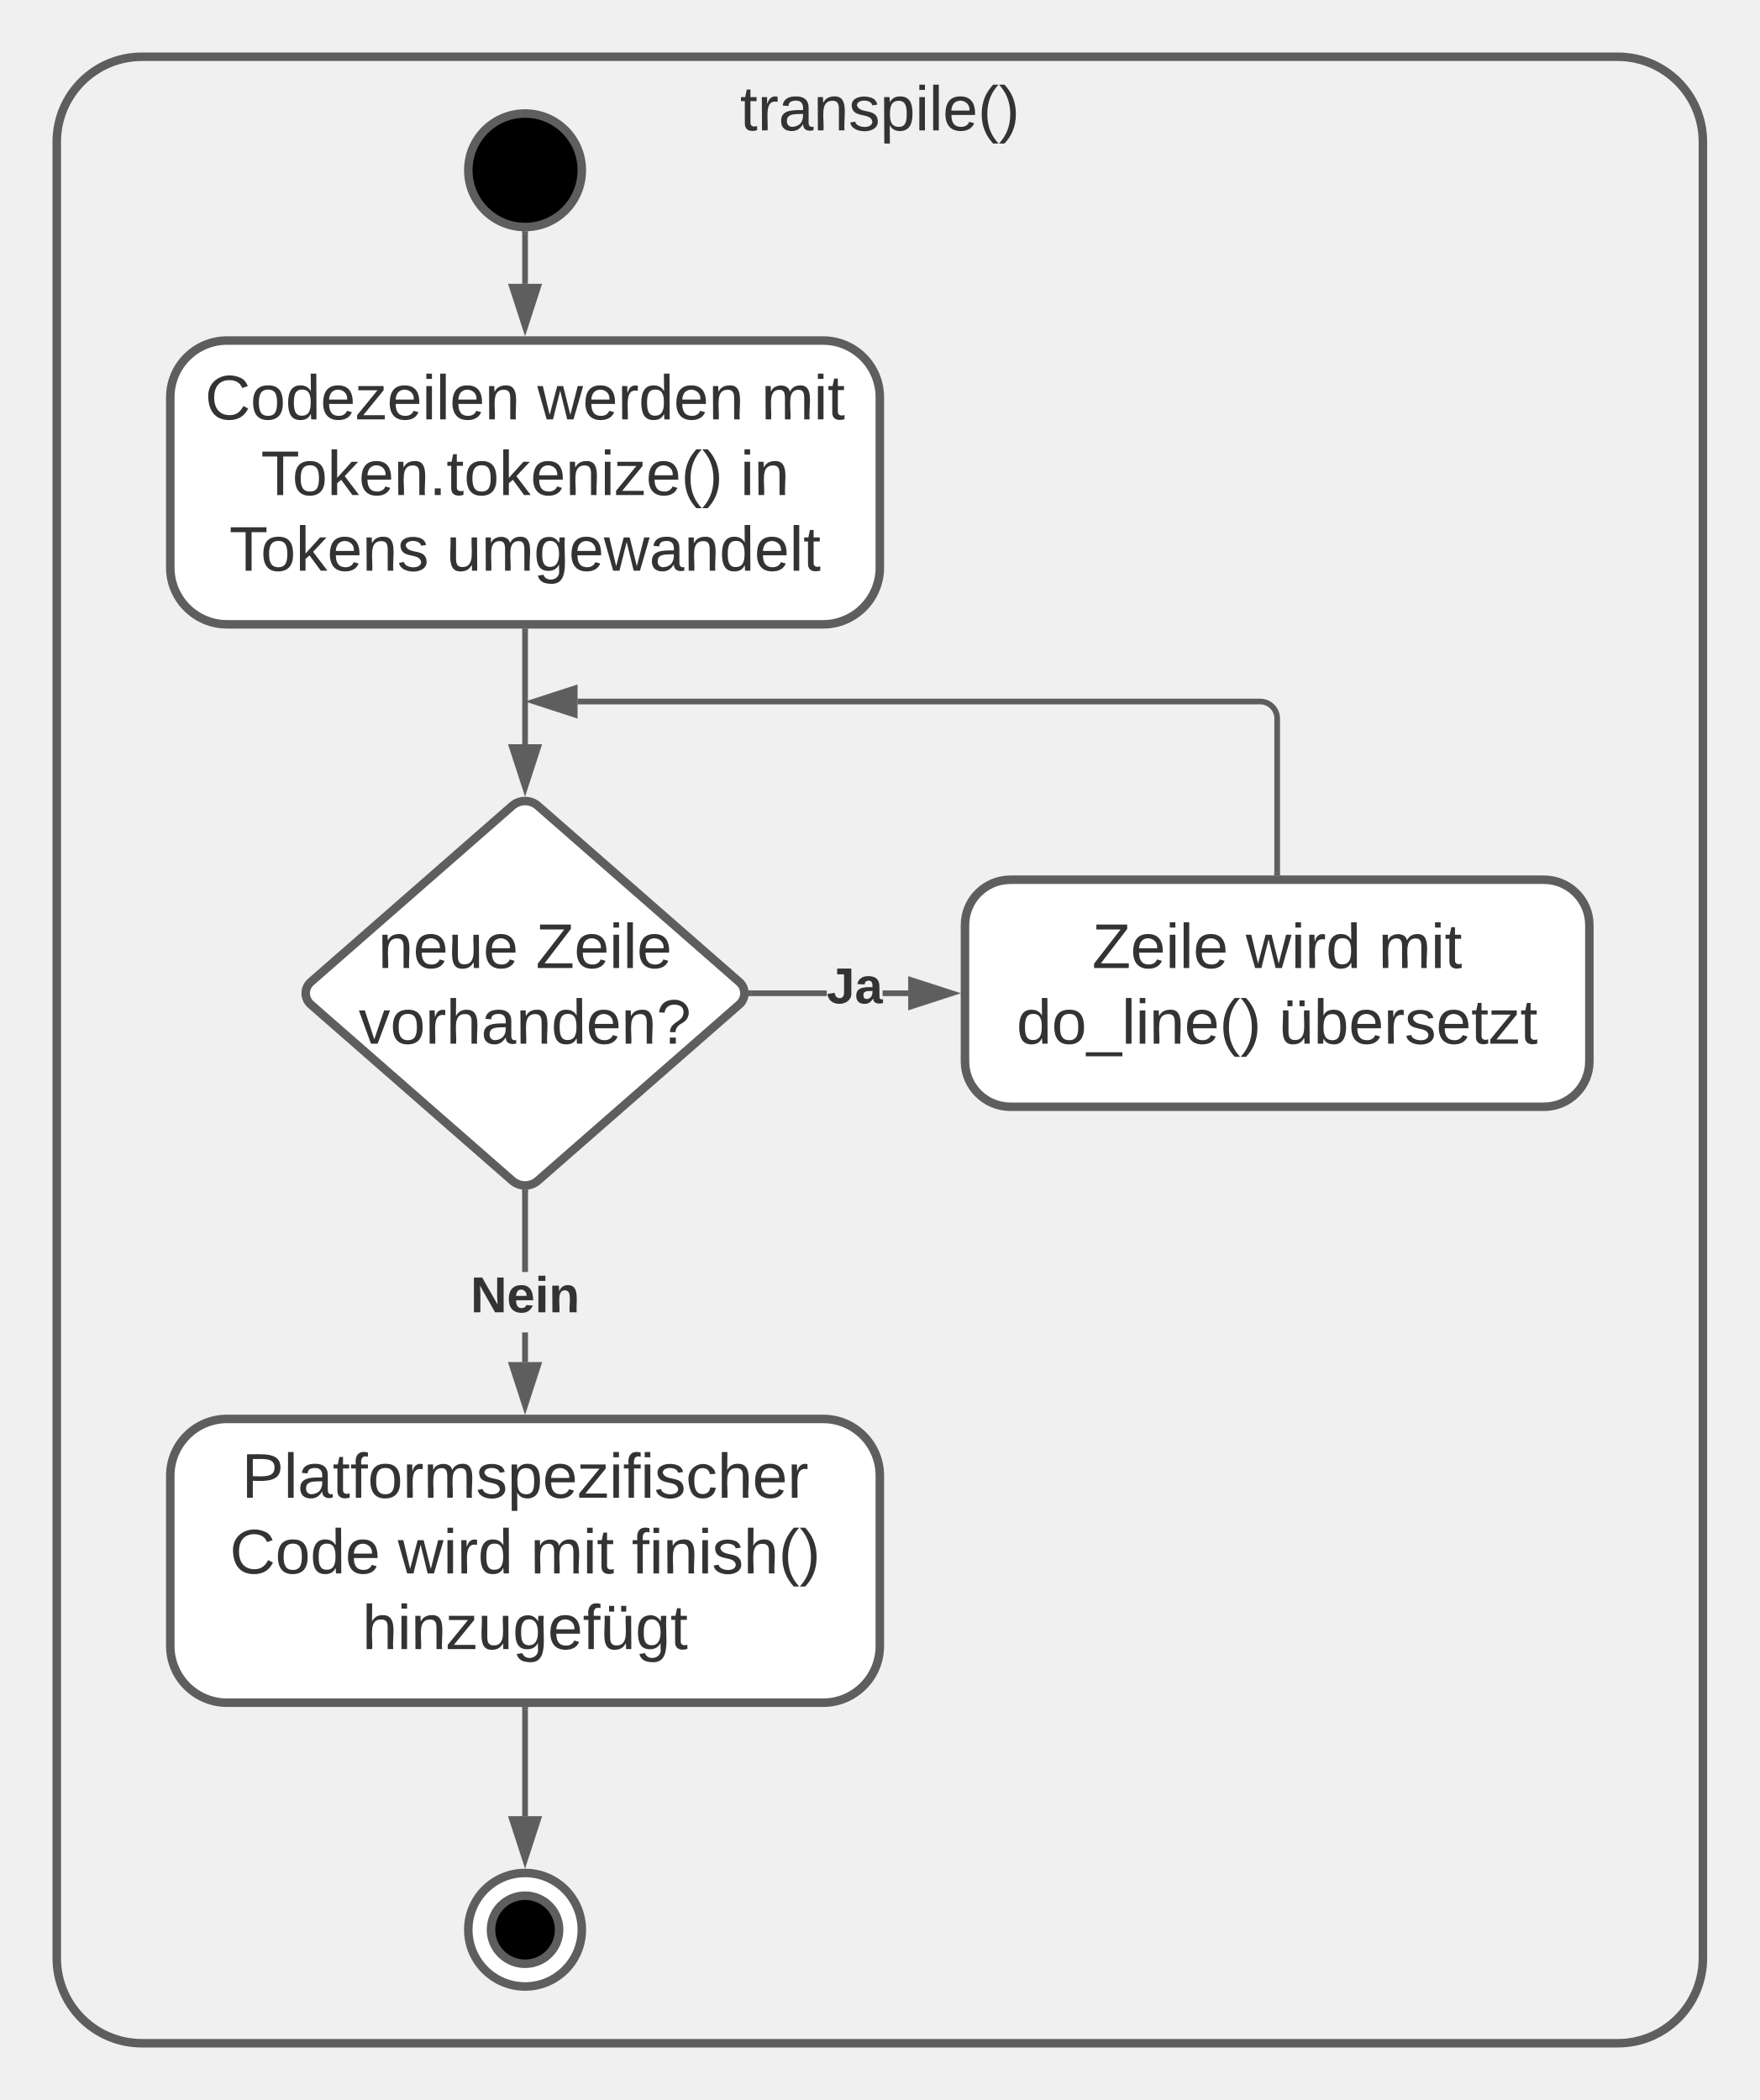
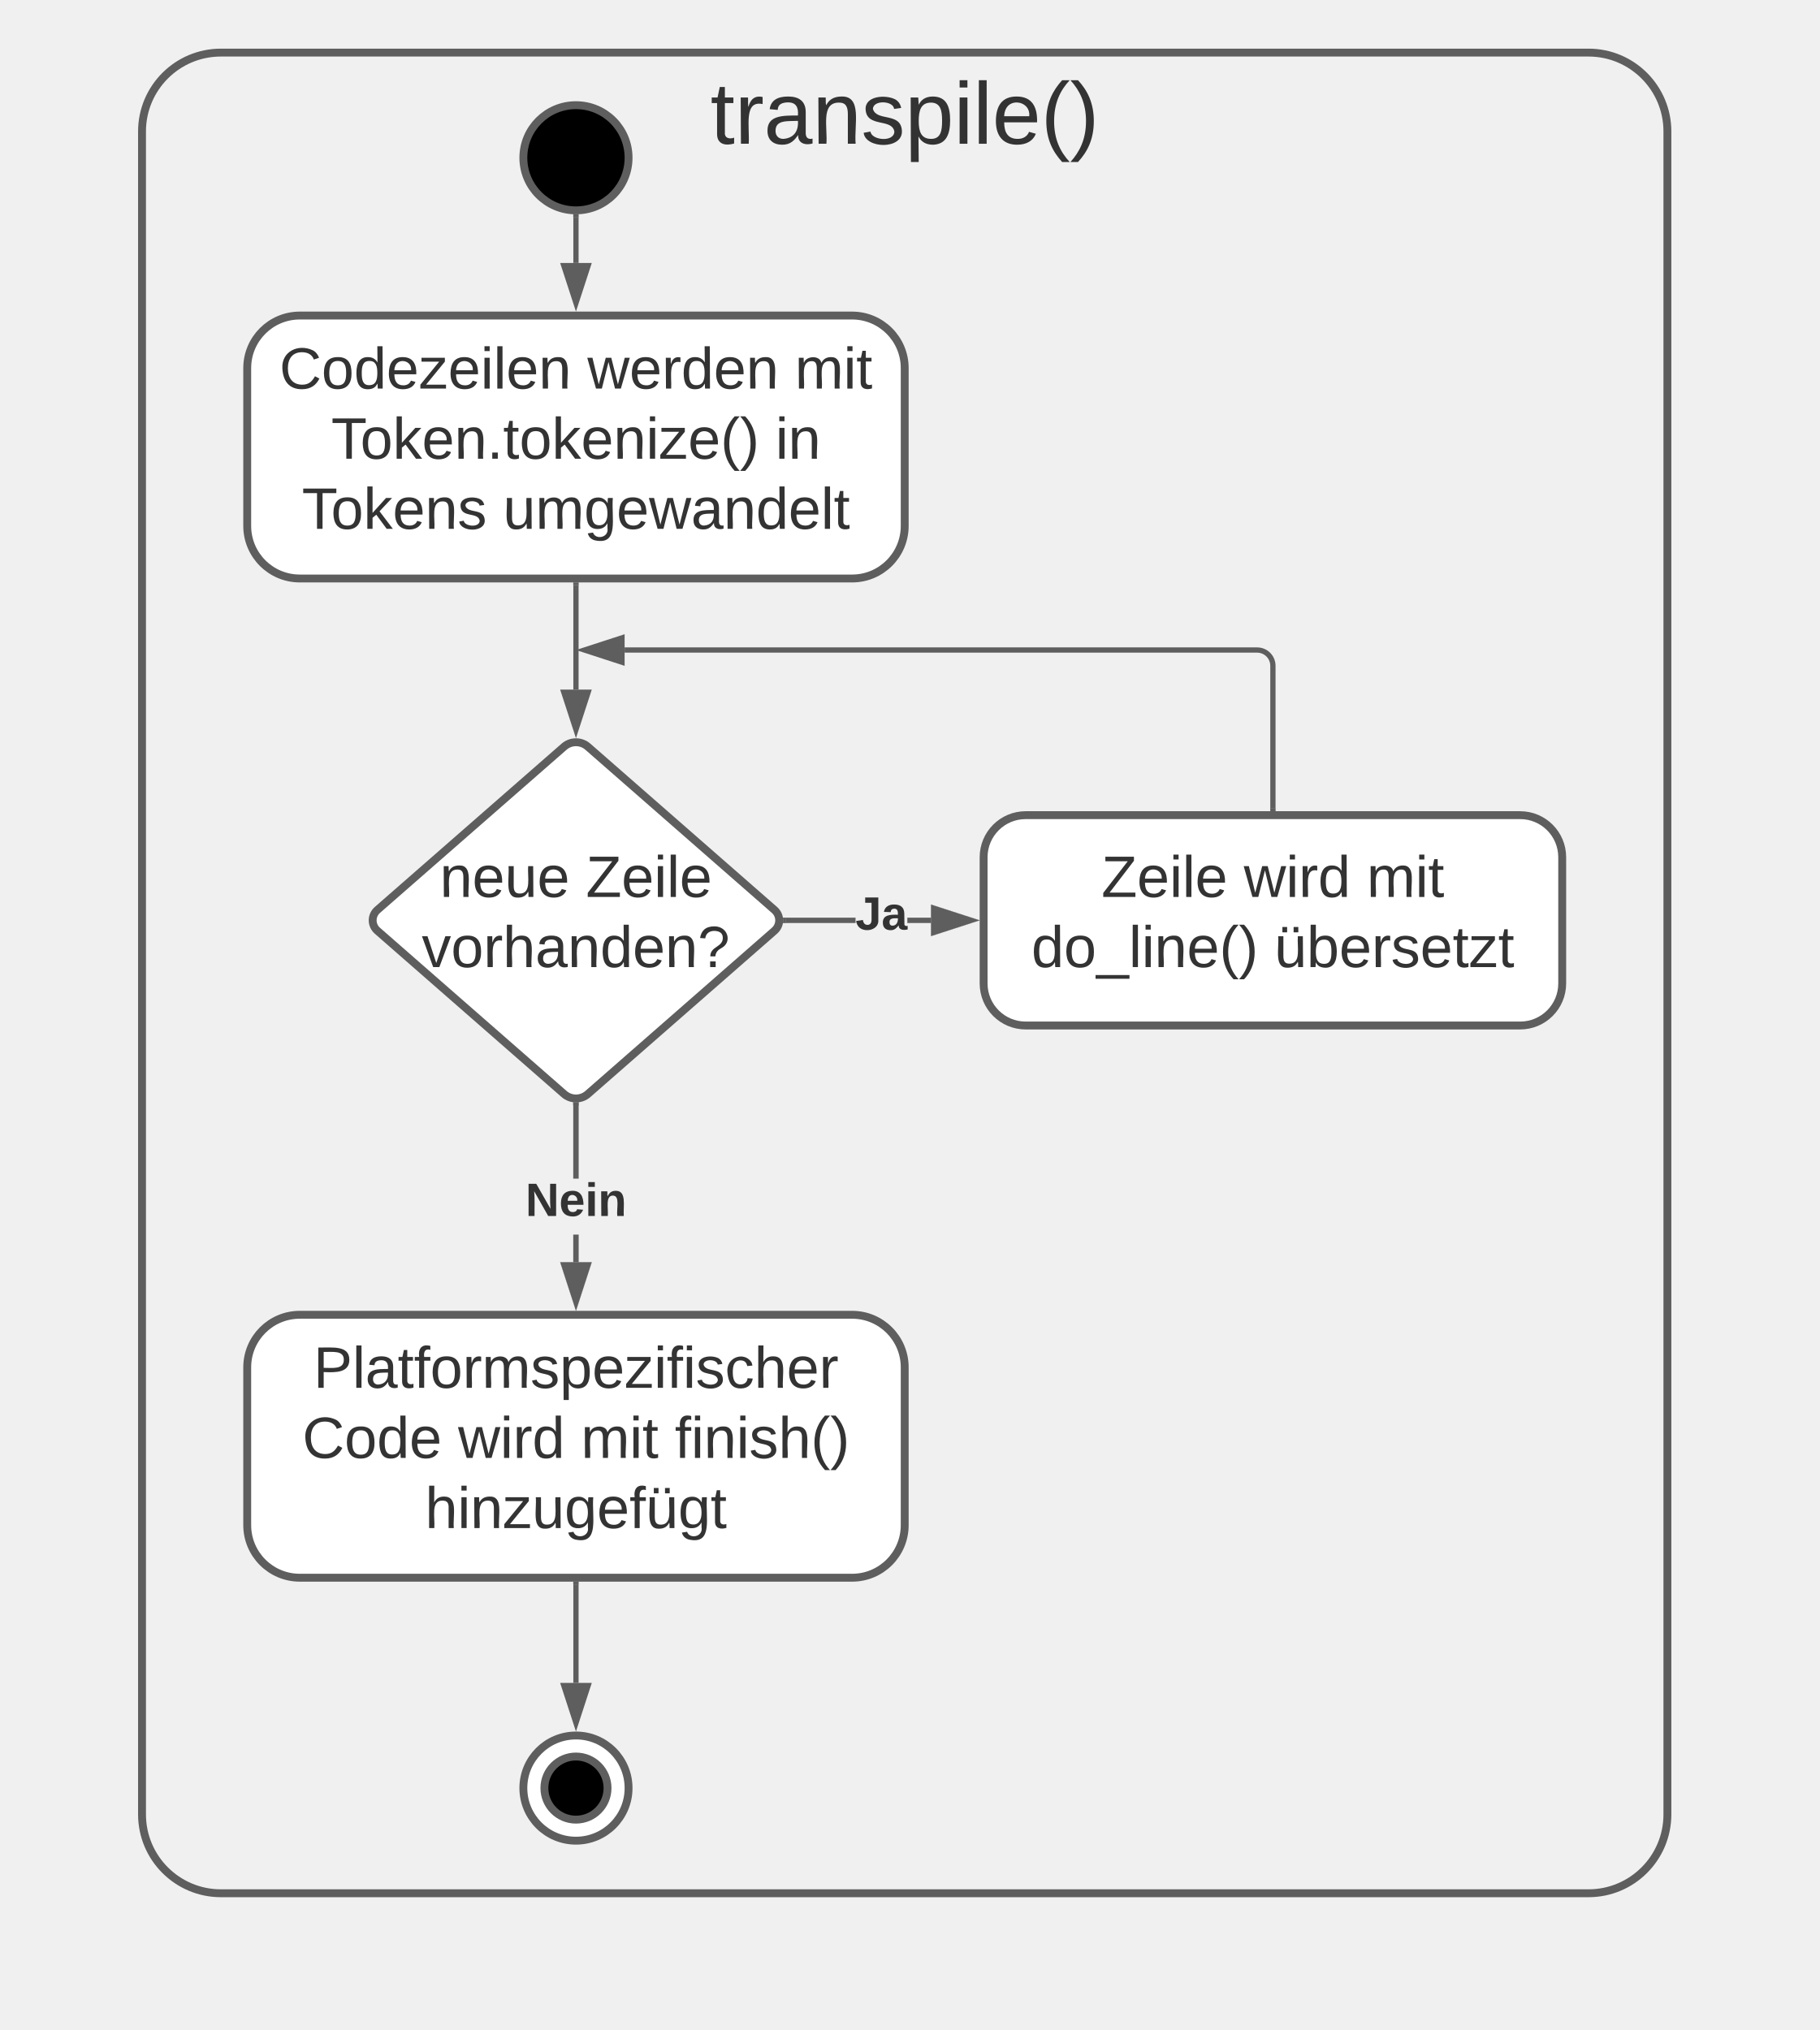
- <svg xmlns="http://www.w3.org/2000/svg" xmlns:ns1="lucid" xmlns:xlink="http://www.w3.org/1999/xlink" width="620" height="740">
-   <g transform="translate(-180 -40)" ns1:page-tab-id="0_0">
-     <path d="M750 60c16.57 0 30 13.43 30 30v640c0 16.57-13.43 30-30 30H230c-16.57 0-30-13.43-30-30V90c0-16.57 13.43-30 30-30z" stroke="#5e5e5e" stroke-width="3" fill-opacity="0" />
-     <use xlink:href="#a" transform="matrix(1,0,0,1,238,68) translate(202.7716 17.94444)" />
-     <path d="M385 100c0 11.05-8.95 20-20 20s-20-8.95-20-20 8.95-20 20-20 20 8.95 20 20z" stroke="#5e5e5e" stroke-width="3" />
-     <path d="M260 160c-11.05 0-20 8.95-20 20v60c0 11.05 8.95 20 20 20h210c11.05 0 20-8.95 20-20v-60c0-11.05-8.95-20-20-20z" stroke="#5e5e5e" stroke-width="3" fill="#fff" />
-     <use xlink:href="#b" transform="matrix(1,0,0,1,248,168) translate(4.253086 19.77778)" />
-     <use xlink:href="#c" transform="matrix(1,0,0,1,248,168) translate(121.3519 19.77778)" />
-     <use xlink:href="#d" transform="matrix(1,0,0,1,248,168) translate(200.2407 19.77778)" />
-     <use xlink:href="#e" transform="matrix(1,0,0,1,248,168) translate(23.94444 46.44444)" />
-     <use xlink:href="#f" transform="matrix(1,0,0,1,248,168) translate(192.8333 46.44444)" />
-     <use xlink:href="#g" transform="matrix(1,0,0,1,248,168) translate(12.80247 73.11111)" />
-     <use xlink:href="#h" transform="matrix(1,0,0,1,248,168) translate(89.28395 73.11111)" />
-     <path d="M365 122.5V140" stroke="#5e5e5e" stroke-width="2" fill="none" />
-     <path d="M364.93 121.5l1.07-.03v1.06h-2v-1.14z" stroke="#5e5e5e" stroke-width=".05" fill="#5e5e5e" />
-     <path d="M365 155.26L360.37 141h9.26z" stroke="#5e5e5e" stroke-width="2" fill="#5e5e5e" />
-     <path d="M365 262.5v39.75" stroke="#5e5e5e" stroke-width="2" fill="none" />
-     <path d="M366 262.53h-2v-1.03h2z" stroke="#5e5e5e" stroke-width=".05" fill="#5e5e5e" />
-     <path d="M365 317.5l-4.63-14.25h9.26z" stroke="#5e5e5e" stroke-width="2" fill="#5e5e5e" />
-     <path d="M360.5 323.95a6.86 6.86 0 0 1 9 0l71 62.1a5.25 5.25 0 0 1 0 7.9l-71 62.1a6.86 6.86 0 0 1-9 0l-71-62.1a5.25 5.25 0 0 1 0-7.9z" stroke="#5e5e5e" stroke-width="3" fill="#fff" />
-     <use xlink:href="#i" transform="matrix(1,0,0,1,290,325) translate(23.24074 56.11111)" />
-     <use xlink:href="#j" transform="matrix(1,0,0,1,290,325) translate(78.7963 56.11111)" />
-     <use xlink:href="#k" transform="matrix(1,0,0,1,290,325) translate(16.38889 82.77778)" />
-     <path d="M536 350c-8.84 0-16 7.16-16 16v48c0 8.84 7.16 16 16 16h188c8.84 0 16-7.16 16-16v-48c0-8.84-7.16-16-16-16z" stroke="#5e5e5e" stroke-width="3" fill="#fff" />
-     <use xlink:href="#l" transform="matrix(1,0,0,1,528,358) translate(36.81481 23.11111)" />
-     <use xlink:href="#m" transform="matrix(1,0,0,1,528,358) translate(90.95062 23.11111)" />
-     <use xlink:href="#d" transform="matrix(1,0,0,1,528,358) translate(137.679 23.11111)" />
-     <use xlink:href="#n" transform="matrix(1,0,0,1,528,358) translate(10.17901 49.77778)" />
-     <use xlink:href="#o" transform="matrix(1,0,0,1,528,358) translate(102.5247 49.77778)" />
-     <path d="M471.26 391h-26.48v-2h26.5zm28.74 0h-8.98v-2H500z" stroke="#5e5e5e" stroke-width=".05" fill="#5e5e5e" />
-     <path d="M444.8 391h-1.1l.08-1-.08-1h1.1z" fill="#5e5e5e" />
-     <path d="M444.83 391.02h-1.16l.1-1.02-.1-1.02h1.16zm-1.1-2l.08.98-.07.98h1.05v-1.96z" stroke="#5e5e5e" stroke-width=".05" fill="#5e5e5e" />
-     <path d="M515.26 390L501 394.63v-9.26z" fill="#5e5e5e" />
-     <path d="M518.5 390l-18.5 6v-12zm-16.5 3.26l10.03-3.26-10.03-3.26z" stroke="#5e5e5e" stroke-width=".05" fill="#5e5e5e" />
-     <use xlink:href="#p" transform="matrix(1,0,0,1,471.2649,379.3333) translate(0.005 14.22222)" />
-     <path d="M630 347.5v-54.3a6 6 0 0 0-6-6H383.5" stroke="#5e5e5e" stroke-width="2" fill="none" />
-     <path d="M631 348.5h-2v-1.03h2z" stroke="#5e5e5e" stroke-width=".05" fill="#5e5e5e" />
-     <path d="M368.24 287.2l14.26-4.63v9.26z" stroke="#5e5e5e" stroke-width="2" fill="#5e5e5e" />
-     <path d="M260 540c-11.05 0-20 8.95-20 20v60c0 11.05 8.95 20 20 20h210c11.05 0 20-8.95 20-20v-60c0-11.05-8.95-20-20-20z" stroke="#5e5e5e" stroke-width="3" fill="#fff" />
-     <use xlink:href="#q" transform="matrix(1,0,0,1,248,548) translate(17.18519 19.77778)" />
-     <use xlink:href="#r" transform="matrix(1,0,0,1,248,548) translate(12.98765 46.44444)" />
-     <use xlink:href="#m" transform="matrix(1,0,0,1,248,548) translate(72.18519 46.44444)" />
-     <use xlink:href="#s" transform="matrix(1,0,0,1,248,548) translate(118.9136 46.44444)" />
-     <use xlink:href="#t" transform="matrix(1,0,0,1,248,548) translate(154.5926 46.44444)" />
-     <use xlink:href="#u" transform="matrix(1,0,0,1,248,548) translate(59.62346 73.11111)" />
-     <path d="M366 520h-2v-10.46h2zm0-31.8h-2v-27.95h2z" stroke="#5e5e5e" stroke-width=".05" fill="#5e5e5e" />
-     <path d="M365 459.25l1-.07v1.1h-2v-1.1z" fill="#5e5e5e" />
-     <path d="M365 459.22l1.02-.07v1.15h-2.04v-1.15zm-.98 1.03h1.96v-1.05l-.98.07-.98-.07z" stroke="#5e5e5e" stroke-width=".05" fill="#5e5e5e" />
-     <path d="M365 535.26L360.37 521h9.26z" fill="#5e5e5e" />
-     <path d="M365 538.5l-6-18.5h12zm-3.26-16.5l3.26 10.03 3.26-10.03z" stroke="#5e5e5e" stroke-width=".05" fill="#5e5e5e" />
+ <svg xmlns="http://www.w3.org/2000/svg" xmlns:ns1="lucid" xmlns:xlink="http://www.w3.org/1999/xlink" width="692" height="772">
+   <g transform="translate(-3846 0)" ns1:page-tab-id="0_0">
+     <path d="M4450 20c16.57 0 30 13.43 30 30v640c0 16.57-13.43 30-30 30h-520c-16.57 0-30-13.43-30-30V50c0-16.57 13.43-30 30-30z" stroke="#5e5e5e" stroke-width="3" fill-opacity="0" />
+     <use xlink:href="#a" transform="matrix(1,0,0,1,3938,28) translate(178.1574 26.66667)" />
+     <path d="M4085 60c0 11.05-8.95 20-20 20s-20-8.95-20-20 8.95-20 20-20 20 8.95 20 20z" stroke="#5e5e5e" stroke-width="3" />
+     <path d="M3960 120c-11.05 0-20 8.95-20 20v60c0 11.05 8.95 20 20 20h210c11.05 0 20-8.95 20-20v-60c0-11.05-8.95-20-20-20z" stroke="#5e5e5e" stroke-width="3" fill="#fff" />
+     <use xlink:href="#b" transform="matrix(1,0,0,1,3948,128) translate(4.253086 19.77778)" />
+     <use xlink:href="#c" transform="matrix(1,0,0,1,3948,128) translate(121.3519 19.77778)" />
+     <use xlink:href="#d" transform="matrix(1,0,0,1,3948,128) translate(200.2407 19.77778)" />
+     <use xlink:href="#e" transform="matrix(1,0,0,1,3948,128) translate(23.94444 46.44444)" />
+     <use xlink:href="#f" transform="matrix(1,0,0,1,3948,128) translate(192.8333 46.44444)" />
+     <use xlink:href="#g" transform="matrix(1,0,0,1,3948,128) translate(12.80247 73.11111)" />
+     <use xlink:href="#h" transform="matrix(1,0,0,1,3948,128) translate(89.28395 73.11111)" />
+     <path d="M4065 82.5V100" stroke="#5e5e5e" stroke-width="2" fill="none" />
+     <path d="M4064.93 81.5l1.07-.03v1.06h-2V81.4z" stroke="#5e5e5e" stroke-width=".05" fill="#5e5e5e" />
+     <path d="M4065 115.26l-4.64-14.26h9.28z" stroke="#5e5e5e" stroke-width="2" fill="#5e5e5e" />
+     <path d="M4065 222.5v39.75" stroke="#5e5e5e" stroke-width="2" fill="none" />
+     <path d="M4066 222.53h-2v-1.03h2z" stroke="#5e5e5e" stroke-width=".05" fill="#5e5e5e" />
+     <path d="M4065 277.5l-4.64-14.25h9.28z" stroke="#5e5e5e" stroke-width="2" fill="#5e5e5e" />
+     <path d="M4060.5 283.95a6.86 6.86 0 0 1 9 0l70.98 62.1a5.25 5.25 0 0 1 0 7.9l-70.96 62.1a6.86 6.86 0 0 1-9.03 0l-71-62.1a5.25 5.25 0 0 1 0-7.9z" stroke="#5e5e5e" stroke-width="3" fill="#fff" />
+     <use xlink:href="#i" transform="matrix(1,0,0,1,3990,285) translate(23.24074 56.11111)" />
+     <use xlink:href="#j" transform="matrix(1,0,0,1,3990,285) translate(78.7963 56.11111)" />
+     <use xlink:href="#k" transform="matrix(1,0,0,1,3990,285) translate(16.38889 82.77778)" />
+     <path d="M4236 310c-8.84 0-16 7.16-16 16v48c0 8.84 7.16 16 16 16h188c8.84 0 16-7.16 16-16v-48c0-8.84-7.16-16-16-16z" stroke="#5e5e5e" stroke-width="3" fill="#fff" />
+     <use xlink:href="#l" transform="matrix(1,0,0,1,4228,318) translate(36.81481 23.11111)" />
+     <use xlink:href="#m" transform="matrix(1,0,0,1,4228,318) translate(90.95062 23.11111)" />
+     <use xlink:href="#d" transform="matrix(1,0,0,1,4228,318) translate(137.679 23.11111)" />
+     <use xlink:href="#n" transform="matrix(1,0,0,1,4228,318) translate(10.17901 49.77778)" />
+     <use xlink:href="#o" transform="matrix(1,0,0,1,4228,318) translate(102.5247 49.77778)" />
+     <path d="M4171.27 351h-26.5v-2h26.5zm28.73 0h-8.98v-2h8.98z" stroke="#5e5e5e" stroke-width=".05" fill="#5e5e5e" />
+     <path d="M4144.8 351h-1.1l.08-1-.08-1h1.1z" fill="#5e5e5e" />
+     <path d="M4144.83 351.02h-1.16l.1-1.02-.1-1.02h1.16zm-1.1-2l.08.98-.07.98h1.05v-1.96z" stroke="#5e5e5e" stroke-width=".05" fill="#5e5e5e" />
+     <path d="M4215.26 350l-14.26 4.63v-9.26z" fill="#5e5e5e" />
+     <path d="M4218.5 350l-18.5 6v-12zm-16.5 3.26l10.03-3.26-10.03-3.26z" stroke="#5e5e5e" stroke-width=".05" fill="#5e5e5e" />
+     <use xlink:href="#p" transform="matrix(1,0,0,1,4171.265,339.3333) translate(0.005 14.22222)" />
+     <path d="M4330 307.5v-54.3a6 6 0 0 0-6-6h-240.5" stroke="#5e5e5e" stroke-width="2" fill="none" />
+     <path d="M4331 308.5h-2v-1.03h2z" stroke="#5e5e5e" stroke-width=".05" fill="#5e5e5e" />
+     <path d="M4068.24 247.2l14.26-4.63v9.27z" stroke="#5e5e5e" stroke-width="2" fill="#5e5e5e" />
+     <path d="M3960 500c-11.05 0-20 8.95-20 20v60c0 11.05 8.95 20 20 20h210c11.05 0 20-8.95 20-20v-60c0-11.05-8.95-20-20-20z" stroke="#5e5e5e" stroke-width="3" fill="#fff" />
+     <use xlink:href="#q" transform="matrix(1,0,0,1,3948,508) translate(17.18519 19.77778)" />
+     <use xlink:href="#r" transform="matrix(1,0,0,1,3948,508) translate(12.98765 46.44444)" />
+     <use xlink:href="#m" transform="matrix(1,0,0,1,3948,508) translate(72.18519 46.44444)" />
+     <use xlink:href="#s" transform="matrix(1,0,0,1,3948,508) translate(118.9136 46.44444)" />
+     <use xlink:href="#t" transform="matrix(1,0,0,1,3948,508) translate(154.5926 46.44444)" />
+     <use xlink:href="#u" transform="matrix(1,0,0,1,3948,508) translate(59.62346 73.11111)" />
+     <path d="M4066 480h-2v-10.46h2zm0-31.8h-2v-27.95h2z" stroke="#5e5e5e" stroke-width=".05" fill="#5e5e5e" />
+     <path d="M4065 419.25l1-.07v1.1h-2v-1.1z" fill="#5e5e5e" />
+     <path d="M4065 419.22l1.03-.07v1.15h-2.06v-1.15zm-.97 1.03h1.94v-1.05l-.97.07-.97-.07z" stroke="#5e5e5e" stroke-width=".05" fill="#5e5e5e" />
+     <path d="M4065 495.26l-4.64-14.26h9.28z" fill="#5e5e5e" />
+     <path d="M4065 498.5l-6-18.5h12zm-3.26-16.5l3.26 10.03 3.26-10.03z" stroke="#5e5e5e" stroke-width=".05" fill="#5e5e5e" />
    <g>
-       <use xlink:href="#v" transform="matrix(1,0,0,1,345.7901,488.2081) translate(0.005 14.22222)" />
+       <use xlink:href="#v" transform="matrix(1,0,0,1,4045.79,448.2081) translate(0.005 14.22222)" />
    </g>
-     <path d="M385 720c0 11.05-8.95 20-20 20s-20-8.95-20-20 8.95-20 20-20 20 8.95 20 20z" stroke="#5e5e5e" stroke-width="3" fill="#fff" />
-     <path d="M377 720c0 6.63-5.37 12-12 12s-12-5.37-12-12 5.37-12 12-12 12 5.37 12 12z" stroke="#5e5e5e" stroke-width="3" />
-     <path d="M365 642.5V680" stroke="#5e5e5e" stroke-width="2" fill="none" />
-     <path d="M366 642.53h-2v-1.03h2z" stroke="#5e5e5e" stroke-width=".05" fill="#5e5e5e" />
-     <path d="M365 695.26L360.37 681h9.26z" stroke="#5e5e5e" stroke-width="2" fill="#5e5e5e" />
+     <path d="M4085 680c0 11.05-8.95 20-20 20s-20-8.95-20-20 8.95-20 20-20 20 8.95 20 20z" stroke="#5e5e5e" stroke-width="3" fill="#fff" />
+     <path d="M4077 680c0 6.63-5.37 12-12 12s-12-5.37-12-12 5.37-12 12-12 12 5.37 12 12z" stroke="#5e5e5e" stroke-width="3" />
+     <path d="M4065 602.5V640" stroke="#5e5e5e" stroke-width="2" fill="none" />
+     <path d="M4066 602.53h-2v-1.03h2z" stroke="#5e5e5e" stroke-width=".05" fill="#5e5e5e" />
+     <path d="M4065 655.26l-4.64-14.26h9.28z" stroke="#5e5e5e" stroke-width="2" fill="#5e5e5e" />
    <defs>
      <path fill="#333" d="M59-47c-2 24 18 29 38 22v24C64 9 27 4 27-40v-127H5v-23h24l9-43h21v43h35v23H59v120" id="w" />
      <path fill="#333" d="M114-163C36-179 61-72 57 0H25l-1-190h30c1 12-1 29 2 39 6-27 23-49 58-41v29" id="x" />
      <path fill="#333" d="M141-36C126-15 110 5 73 4 37 3 15-17 15-53c-1-64 63-63 125-63 3-35-9-54-41-54-24 1-41 7-42 31l-33-3c5-37 33-52 76-52 45 0 72 20 72 64v82c-1 20 7 32 28 27v20c-31 9-61-2-59-35zM48-53c0 20 12 33 32 33 41-3 63-29 60-74-43 2-92-5-92 41" id="y" />
      <path fill="#333" d="M117-194c89-4 53 116 60 194h-32v-121c0-31-8-49-39-48C34-167 62-67 57 0H25l-1-190h30c1 10-1 24 2 32 11-22 29-35 61-36" id="z" />
      <path fill="#333" d="M135-143c-3-34-86-38-87 0 15 53 115 12 119 90S17 21 10-45l28-5c4 36 97 45 98 0-10-56-113-15-118-90-4-57 82-63 122-42 12 7 21 19 24 35" id="A" />
      <path fill="#333" d="M115-194c55 1 70 41 70 98S169 2 115 4C84 4 66-9 55-30l1 105H24l-1-265h31l2 30c10-21 28-34 59-34zm-8 174c40 0 45-34 45-75s-6-73-45-74c-42 0-51 32-51 76 0 43 10 73 51 73" id="B" />
      <path fill="#333" d="M24-231v-30h32v30H24zM24 0v-190h32V0H24" id="C" />
      <path fill="#333" d="M24 0v-261h32V0H24" id="D" />
      <path fill="#333" d="M100-194c63 0 86 42 84 106H49c0 40 14 67 53 68 26 1 43-12 49-29l28 8c-11 28-37 45-77 45C44 4 14-33 15-96c1-61 26-98 85-98zm52 81c6-60-76-77-97-28-3 7-6 17-6 28h103" id="E" />
      <path fill="#333" d="M87 75C49 33 22-17 22-94c0-76 28-126 65-167h31c-38 41-64 92-64 168S80 34 118 75H87" id="F" />
      <path fill="#333" d="M33-261c38 41 65 92 65 168S71 34 33 75H2C39 34 66-17 66-93S39-220 2-261h31" id="G" />
      <g id="a">
-         <use transform="matrix(0.0617284,0,0,0.0617284,0,0)" xlink:href="#w" />
-         <use transform="matrix(0.0617284,0,0,0.0617284,6.17284,0)" xlink:href="#x" />
-         <use transform="matrix(0.0617284,0,0,0.0617284,13.51852,0)" xlink:href="#y" />
-         <use transform="matrix(0.0617284,0,0,0.0617284,25.8642,0)" xlink:href="#z" />
-         <use transform="matrix(0.0617284,0,0,0.0617284,38.20988,0)" xlink:href="#A" />
-         <use transform="matrix(0.0617284,0,0,0.0617284,49.32099,0)" xlink:href="#B" />
-         <use transform="matrix(0.0617284,0,0,0.0617284,61.66667,0)" xlink:href="#C" />
-         <use transform="matrix(0.0617284,0,0,0.0617284,66.54321,0)" xlink:href="#D" />
-         <use transform="matrix(0.0617284,0,0,0.0617284,71.41975,0)" xlink:href="#E" />
-         <use transform="matrix(0.0617284,0,0,0.0617284,83.76543,0)" xlink:href="#F" />
-         <use transform="matrix(0.0617284,0,0,0.0617284,91.11111,0)" xlink:href="#G" />
+         <use transform="matrix(0.09259259,0,0,0.09259259,0,0)" xlink:href="#w" />
+         <use transform="matrix(0.09259259,0,0,0.09259259,9.259259,0)" xlink:href="#x" />
+         <use transform="matrix(0.09259259,0,0,0.09259259,20.27778,0)" xlink:href="#y" />
+         <use transform="matrix(0.09259259,0,0,0.09259259,38.7963,0)" xlink:href="#z" />
+         <use transform="matrix(0.09259259,0,0,0.09259259,57.31481,0)" xlink:href="#A" />
+         <use transform="matrix(0.09259259,0,0,0.09259259,73.98148,0)" xlink:href="#B" />
+         <use transform="matrix(0.09259259,0,0,0.09259259,92.5,0)" xlink:href="#C" />
+         <use transform="matrix(0.09259259,0,0,0.09259259,99.81481,0)" xlink:href="#D" />
+         <use transform="matrix(0.09259259,0,0,0.09259259,107.1296,0)" xlink:href="#E" />
+         <use transform="matrix(0.09259259,0,0,0.09259259,125.6481,0)" xlink:href="#F" />
+         <use transform="matrix(0.09259259,0,0,0.09259259,136.6667,0)" xlink:href="#G" />
      </g>
      <path fill="#333" d="M212-179c-10-28-35-45-73-45-59 0-87 40-87 99 0 60 29 101 89 101 43 0 62-24 78-52l27 14C228-24 195 4 139 4 59 4 22-46 18-125c-6-104 99-153 187-111 19 9 31 26 39 46" id="H" />
      <path fill="#333" d="M100-194c62-1 85 37 85 99 1 63-27 99-86 99S16-35 15-95c0-66 28-99 85-99zM99-20c44 1 53-31 53-75 0-43-8-75-51-75s-53 32-53 75 10 74 51 75" id="I" />
      <path fill="#333" d="M85-194c31 0 48 13 60 33l-1-100h32l1 261h-30c-2-10 0-23-3-31C134-8 116 4 85 4 32 4 16-35 15-94c0-66 23-100 70-100zm9 24c-40 0-46 34-46 75 0 40 6 74 45 74 42 0 51-32 51-76 0-42-9-74-50-73" id="J" />
      <path fill="#333" d="M9 0v-24l116-142H16v-24h144v24L44-24h123V0H9" id="K" />
      <g id="b">
        <use transform="matrix(0.0617284,0,0,0.0617284,0,0)" xlink:href="#H" />
        <use transform="matrix(0.0617284,0,0,0.0617284,15.98765,0)" xlink:href="#I" />
        <use transform="matrix(0.0617284,0,0,0.0617284,28.33333,0)" xlink:href="#J" />
        <use transform="matrix(0.0617284,0,0,0.0617284,40.67901,0)" xlink:href="#E" />
        <use transform="matrix(0.0617284,0,0,0.0617284,53.02469,0)" xlink:href="#K" />
        <use transform="matrix(0.0617284,0,0,0.0617284,64.1358,0)" xlink:href="#E" />
        <use transform="matrix(0.0617284,0,0,0.0617284,76.48148,0)" xlink:href="#C" />
        <use transform="matrix(0.0617284,0,0,0.0617284,81.35802,0)" xlink:href="#D" />
        <use transform="matrix(0.0617284,0,0,0.0617284,86.23457,0)" xlink:href="#E" />
        <use transform="matrix(0.0617284,0,0,0.0617284,98.58025,0)" xlink:href="#z" />
      </g>
      <path fill="#333" d="M206 0h-36l-40-164L89 0H53L-1-190h32L70-26l43-164h34l41 164 42-164h31" id="L" />
      <g id="c">
        <use transform="matrix(0.0617284,0,0,0.0617284,0,0)" xlink:href="#L" />
        <use transform="matrix(0.0617284,0,0,0.0617284,15.98765,0)" xlink:href="#E" />
        <use transform="matrix(0.0617284,0,0,0.0617284,28.33333,0)" xlink:href="#x" />
        <use transform="matrix(0.0617284,0,0,0.0617284,35.67901,0)" xlink:href="#J" />
        <use transform="matrix(0.0617284,0,0,0.0617284,48.02469,0)" xlink:href="#E" />
        <use transform="matrix(0.0617284,0,0,0.0617284,60.37037,0)" xlink:href="#z" />
      </g>
      <path fill="#333" d="M210-169c-67 3-38 105-44 169h-31v-121c0-29-5-50-35-48C34-165 62-65 56 0H25l-1-190h30c1 10-1 24 2 32 10-44 99-50 107 0 11-21 27-35 58-36 85-2 47 119 55 194h-31v-121c0-29-5-49-35-48" id="M" />
      <g id="d">
        <use transform="matrix(0.0617284,0,0,0.0617284,0,0)" xlink:href="#M" />
        <use transform="matrix(0.0617284,0,0,0.0617284,18.45679,0)" xlink:href="#C" />
        <use transform="matrix(0.0617284,0,0,0.0617284,23.33333,0)" xlink:href="#w" />
      </g>
      <path fill="#333" d="M127-220V0H93v-220H8v-28h204v28h-85" id="N" />
      <path fill="#333" d="M143 0L79-87 56-68V0H24v-261h32v163l83-92h37l-77 82L181 0h-38" id="O" />
      <path fill="#333" d="M33 0v-38h34V0H33" id="P" />
      <g id="e">
        <use transform="matrix(0.0617284,0,0,0.0617284,0,0)" xlink:href="#N" />
        <use transform="matrix(0.0617284,0,0,0.0617284,11.04938,0)" xlink:href="#I" />
        <use transform="matrix(0.0617284,0,0,0.0617284,23.39506,0)" xlink:href="#O" />
        <use transform="matrix(0.0617284,0,0,0.0617284,34.50617,0)" xlink:href="#E" />
        <use transform="matrix(0.0617284,0,0,0.0617284,46.85185,0)" xlink:href="#z" />
        <use transform="matrix(0.0617284,0,0,0.0617284,59.19753,0)" xlink:href="#P" />
        <use transform="matrix(0.0617284,0,0,0.0617284,65.37037,0)" xlink:href="#w" />
        <use transform="matrix(0.0617284,0,0,0.0617284,71.54321,0)" xlink:href="#I" />
        <use transform="matrix(0.0617284,0,0,0.0617284,83.88889,0)" xlink:href="#O" />
        <use transform="matrix(0.0617284,0,0,0.0617284,95,0)" xlink:href="#E" />
        <use transform="matrix(0.0617284,0,0,0.0617284,107.3457,0)" xlink:href="#z" />
        <use transform="matrix(0.0617284,0,0,0.0617284,119.6914,0)" xlink:href="#C" />
        <use transform="matrix(0.0617284,0,0,0.0617284,124.5679,0)" xlink:href="#K" />
        <use transform="matrix(0.0617284,0,0,0.0617284,135.679,0)" xlink:href="#E" />
        <use transform="matrix(0.0617284,0,0,0.0617284,148.0247,0)" xlink:href="#F" />
        <use transform="matrix(0.0617284,0,0,0.0617284,155.3704,0)" xlink:href="#G" />
      </g>
      <g id="f">
        <use transform="matrix(0.0617284,0,0,0.0617284,0,0)" xlink:href="#C" />
        <use transform="matrix(0.0617284,0,0,0.0617284,4.876543,0)" xlink:href="#z" />
      </g>
      <g id="g">
        <use transform="matrix(0.0617284,0,0,0.0617284,0,0)" xlink:href="#N" />
        <use transform="matrix(0.0617284,0,0,0.0617284,11.04938,0)" xlink:href="#I" />
        <use transform="matrix(0.0617284,0,0,0.0617284,23.39506,0)" xlink:href="#O" />
        <use transform="matrix(0.0617284,0,0,0.0617284,34.50617,0)" xlink:href="#E" />
        <use transform="matrix(0.0617284,0,0,0.0617284,46.85185,0)" xlink:href="#z" />
        <use transform="matrix(0.0617284,0,0,0.0617284,59.19753,0)" xlink:href="#A" />
      </g>
      <path fill="#333" d="M84 4C-5 8 30-112 23-190h32v120c0 31 7 50 39 49 72-2 45-101 50-169h31l1 190h-30c-1-10 1-25-2-33-11 22-28 36-60 37" id="Q" />
      <path fill="#333" d="M177-190C167-65 218 103 67 71c-23-6-38-20-44-43l32-5c15 47 100 32 89-28v-30C133-14 115 1 83 1 29 1 15-40 15-95c0-56 16-97 71-98 29-1 48 16 59 35 1-10 0-23 2-32h30zM94-22c36 0 50-32 50-73 0-42-14-75-50-75-39 0-46 34-46 75s6 73 46 73" id="R" />
      <g id="h">
        <use transform="matrix(0.0617284,0,0,0.0617284,0,0)" xlink:href="#Q" />
        <use transform="matrix(0.0617284,0,0,0.0617284,12.34568,0)" xlink:href="#M" />
        <use transform="matrix(0.0617284,0,0,0.0617284,30.80247,0)" xlink:href="#R" />
        <use transform="matrix(0.0617284,0,0,0.0617284,43.14815,0)" xlink:href="#E" />
        <use transform="matrix(0.0617284,0,0,0.0617284,55.49383,0)" xlink:href="#L" />
        <use transform="matrix(0.0617284,0,0,0.0617284,71.48148,0)" xlink:href="#y" />
        <use transform="matrix(0.0617284,0,0,0.0617284,83.82716,0)" xlink:href="#z" />
        <use transform="matrix(0.0617284,0,0,0.0617284,96.17284,0)" xlink:href="#J" />
        <use transform="matrix(0.0617284,0,0,0.0617284,108.5185,0)" xlink:href="#E" />
        <use transform="matrix(0.0617284,0,0,0.0617284,120.8642,0)" xlink:href="#D" />
        <use transform="matrix(0.0617284,0,0,0.0617284,125.7407,0)" xlink:href="#w" />
      </g>
      <g id="i">
        <use transform="matrix(0.0617284,0,0,0.0617284,0,0)" xlink:href="#z" />
        <use transform="matrix(0.0617284,0,0,0.0617284,12.34568,0)" xlink:href="#E" />
        <use transform="matrix(0.0617284,0,0,0.0617284,24.69136,0)" xlink:href="#Q" />
        <use transform="matrix(0.0617284,0,0,0.0617284,37.03704,0)" xlink:href="#E" />
      </g>
      <path fill="#333" d="M209 0H11v-25l151-195H24v-28h176v25L50-27h159V0" id="S" />
      <g id="j">
        <use transform="matrix(0.0617284,0,0,0.0617284,0,0)" xlink:href="#S" />
        <use transform="matrix(0.0617284,0,0,0.0617284,13.51852,0)" xlink:href="#E" />
        <use transform="matrix(0.0617284,0,0,0.0617284,25.8642,0)" xlink:href="#C" />
        <use transform="matrix(0.0617284,0,0,0.0617284,30.74074,0)" xlink:href="#D" />
        <use transform="matrix(0.0617284,0,0,0.0617284,35.61728,0)" xlink:href="#E" />
      </g>
      <path fill="#333" d="M108 0H70L1-190h34L89-25l56-165h34" id="T" />
      <path fill="#333" d="M106-169C34-169 62-67 57 0H25v-261h32l-1 103c12-21 28-36 61-36 89 0 53 116 60 194h-32v-121c2-32-8-49-39-48" id="U" />
      <path fill="#333" d="M103-251c84 0 111 97 45 133-19 10-37 24-39 52H78c0-63 77-55 77-114 0-30-21-42-52-43-32 0-53 17-56 46l-32-2c7-45 34-72 88-72zM77 0v-35h34V0H77" id="V" />
      <g id="k">
        <use transform="matrix(0.0617284,0,0,0.0617284,0,0)" xlink:href="#T" />
        <use transform="matrix(0.0617284,0,0,0.0617284,11.11111,0)" xlink:href="#I" />
        <use transform="matrix(0.0617284,0,0,0.0617284,23.45679,0)" xlink:href="#x" />
        <use transform="matrix(0.0617284,0,0,0.0617284,30.80247,0)" xlink:href="#U" />
        <use transform="matrix(0.0617284,0,0,0.0617284,43.14815,0)" xlink:href="#y" />
        <use transform="matrix(0.0617284,0,0,0.0617284,55.49383,0)" xlink:href="#z" />
        <use transform="matrix(0.0617284,0,0,0.0617284,67.83951,0)" xlink:href="#J" />
        <use transform="matrix(0.0617284,0,0,0.0617284,80.18519,0)" xlink:href="#E" />
        <use transform="matrix(0.0617284,0,0,0.0617284,92.53086,0)" xlink:href="#z" />
        <use transform="matrix(0.0617284,0,0,0.0617284,104.8765,0)" xlink:href="#V" />
      </g>
      <g id="l">
        <use transform="matrix(0.0617284,0,0,0.0617284,0,0)" xlink:href="#S" />
        <use transform="matrix(0.0617284,0,0,0.0617284,13.51852,0)" xlink:href="#E" />
        <use transform="matrix(0.0617284,0,0,0.0617284,25.8642,0)" xlink:href="#C" />
        <use transform="matrix(0.0617284,0,0,0.0617284,30.74074,0)" xlink:href="#D" />
        <use transform="matrix(0.0617284,0,0,0.0617284,35.61728,0)" xlink:href="#E" />
      </g>
      <g id="m">
        <use transform="matrix(0.0617284,0,0,0.0617284,0,0)" xlink:href="#L" />
        <use transform="matrix(0.0617284,0,0,0.0617284,15.98765,0)" xlink:href="#C" />
        <use transform="matrix(0.0617284,0,0,0.0617284,20.8642,0)" xlink:href="#x" />
        <use transform="matrix(0.0617284,0,0,0.0617284,28.20988,0)" xlink:href="#J" />
      </g>
      <path fill="#333" d="M-5 72V49h209v23H-5" id="W" />
      <g id="n">
        <use transform="matrix(0.0617284,0,0,0.0617284,0,0)" xlink:href="#J" />
        <use transform="matrix(0.0617284,0,0,0.0617284,12.34568,0)" xlink:href="#I" />
        <use transform="matrix(0.0617284,0,0,0.0617284,24.69136,0)" xlink:href="#W" />
        <use transform="matrix(0.0617284,0,0,0.0617284,37.03704,0)" xlink:href="#D" />
        <use transform="matrix(0.0617284,0,0,0.0617284,41.91358,0)" xlink:href="#C" />
        <use transform="matrix(0.0617284,0,0,0.0617284,46.79012,0)" xlink:href="#z" />
        <use transform="matrix(0.0617284,0,0,0.0617284,59.1358,0)" xlink:href="#E" />
        <use transform="matrix(0.0617284,0,0,0.0617284,71.48148,0)" xlink:href="#F" />
        <use transform="matrix(0.0617284,0,0,0.0617284,78.82716,0)" xlink:href="#G" />
      </g>
      <path fill="#333" d="M85 4C-4 8 31-112 24-190h32v120c0 31 7 50 39 49 72-2 45-101 50-169h31l1 190h-30c-1-10 1-25-2-33-11 22-28 36-60 37zm34-218v-33h29v33h-29zm-69 0v-33h29v33H50" id="X" />
      <path fill="#333" d="M115-194c53 0 69 39 70 98 0 66-23 100-70 100C84 3 66-7 56-30L54 0H23l1-261h32v101c10-23 28-34 59-34zm-8 174c40 0 45-34 45-75 0-40-5-75-45-74-42 0-51 32-51 76 0 43 10 73 51 73" id="Y" />
      <g id="o">
        <use transform="matrix(0.0617284,0,0,0.0617284,0,0)" xlink:href="#X" />
        <use transform="matrix(0.0617284,0,0,0.0617284,12.34568,0)" xlink:href="#Y" />
        <use transform="matrix(0.0617284,0,0,0.0617284,24.69136,0)" xlink:href="#E" />
        <use transform="matrix(0.0617284,0,0,0.0617284,37.03704,0)" xlink:href="#x" />
        <use transform="matrix(0.0617284,0,0,0.0617284,44.38272,0)" xlink:href="#A" />
        <use transform="matrix(0.0617284,0,0,0.0617284,55.49383,0)" xlink:href="#E" />
        <use transform="matrix(0.0617284,0,0,0.0617284,67.83951,0)" xlink:href="#w" />
        <use transform="matrix(0.0617284,0,0,0.0617284,74.01235,0)" xlink:href="#K" />
        <use transform="matrix(0.0617284,0,0,0.0617284,85.12346,0)" xlink:href="#w" />
      </g>
      <path fill="#333" d="M176-78C186 10 51 31 16-35c-5-9-9-19-11-32l52-8c4 21 12 37 35 38 23 0 32-16 32-40v-130H75v-41h101v170" id="Z" />
      <path fill="#333" d="M133-34C117-15 103 5 69 4 32 3 11-16 11-54c-1-60 55-63 116-61 1-26-3-47-28-47-18 1-26 9-28 27l-52-2c7-38 36-58 82-57s74 22 75 68l1 82c-1 14 12 18 25 15v27c-30 8-71 5-69-32zm-48 3c29 0 43-24 42-57-32 0-66-3-65 30 0 17 8 27 23 27" id="aa" />
      <g id="p">
        <use transform="matrix(0.04938272,0,0,0.04938272,0,0)" xlink:href="#Z" />
        <use transform="matrix(0.04938272,0,0,0.04938272,9.876543,0)" xlink:href="#aa" />
      </g>
      <path fill="#333" d="M30-248c87 1 191-15 191 75 0 78-77 80-158 76V0H30v-248zm33 125c57 0 124 11 124-50 0-59-68-47-124-48v98" id="ab" />
      <path fill="#333" d="M101-234c-31-9-42 10-38 44h38v23H63V0H32v-167H5v-23h27c-7-52 17-82 69-68v24" id="ac" />
      <path fill="#333" d="M96-169c-40 0-48 33-48 73s9 75 48 75c24 0 41-14 43-38l32 2c-6 37-31 61-74 61-59 0-76-41-82-99-10-93 101-131 147-64 4 7 5 14 7 22l-32 3c-4-21-16-35-41-35" id="ad" />
      <g id="q">
        <use transform="matrix(0.0617284,0,0,0.0617284,0,0)" xlink:href="#ab" />
        <use transform="matrix(0.0617284,0,0,0.0617284,14.81481,0)" xlink:href="#D" />
        <use transform="matrix(0.0617284,0,0,0.0617284,19.69136,0)" xlink:href="#y" />
        <use transform="matrix(0.0617284,0,0,0.0617284,32.03704,0)" xlink:href="#w" />
        <use transform="matrix(0.0617284,0,0,0.0617284,38.20988,0)" xlink:href="#ac" />
        <use transform="matrix(0.0617284,0,0,0.0617284,44.38272,0)" xlink:href="#I" />
        <use transform="matrix(0.0617284,0,0,0.0617284,56.7284,0)" xlink:href="#x" />
        <use transform="matrix(0.0617284,0,0,0.0617284,64.07407,0)" xlink:href="#M" />
        <use transform="matrix(0.0617284,0,0,0.0617284,82.53086,0)" xlink:href="#A" />
        <use transform="matrix(0.0617284,0,0,0.0617284,93.64198,0)" xlink:href="#B" />
        <use transform="matrix(0.0617284,0,0,0.0617284,105.9877,0)" xlink:href="#E" />
        <use transform="matrix(0.0617284,0,0,0.0617284,118.3333,0)" xlink:href="#K" />
        <use transform="matrix(0.0617284,0,0,0.0617284,129.4444,0)" xlink:href="#C" />
        <use transform="matrix(0.0617284,0,0,0.0617284,134.321,0)" xlink:href="#ac" />
        <use transform="matrix(0.0617284,0,0,0.0617284,140.4938,0)" xlink:href="#C" />
        <use transform="matrix(0.0617284,0,0,0.0617284,145.3704,0)" xlink:href="#A" />
        <use transform="matrix(0.0617284,0,0,0.0617284,156.4815,0)" xlink:href="#ad" />
        <use transform="matrix(0.0617284,0,0,0.0617284,167.5926,0)" xlink:href="#U" />
        <use transform="matrix(0.0617284,0,0,0.0617284,179.9383,0)" xlink:href="#E" />
        <use transform="matrix(0.0617284,0,0,0.0617284,192.284,0)" xlink:href="#x" />
      </g>
      <g id="r">
        <use transform="matrix(0.0617284,0,0,0.0617284,0,0)" xlink:href="#H" />
        <use transform="matrix(0.0617284,0,0,0.0617284,15.98765,0)" xlink:href="#I" />
        <use transform="matrix(0.0617284,0,0,0.0617284,28.33333,0)" xlink:href="#J" />
        <use transform="matrix(0.0617284,0,0,0.0617284,40.67901,0)" xlink:href="#E" />
      </g>
      <g id="s">
        <use transform="matrix(0.0617284,0,0,0.0617284,0,0)" xlink:href="#M" />
        <use transform="matrix(0.0617284,0,0,0.0617284,18.45679,0)" xlink:href="#C" />
        <use transform="matrix(0.0617284,0,0,0.0617284,23.33333,0)" xlink:href="#w" />
      </g>
      <g id="t">
        <use transform="matrix(0.0617284,0,0,0.0617284,0,0)" xlink:href="#ac" />
        <use transform="matrix(0.0617284,0,0,0.0617284,6.17284,0)" xlink:href="#C" />
        <use transform="matrix(0.0617284,0,0,0.0617284,11.04938,0)" xlink:href="#z" />
        <use transform="matrix(0.0617284,0,0,0.0617284,23.39506,0)" xlink:href="#C" />
        <use transform="matrix(0.0617284,0,0,0.0617284,28.2716,0)" xlink:href="#A" />
        <use transform="matrix(0.0617284,0,0,0.0617284,39.38272,0)" xlink:href="#U" />
        <use transform="matrix(0.0617284,0,0,0.0617284,51.7284,0)" xlink:href="#F" />
        <use transform="matrix(0.0617284,0,0,0.0617284,59.07407,0)" xlink:href="#G" />
      </g>
      <g id="u">
        <use transform="matrix(0.0617284,0,0,0.0617284,0,0)" xlink:href="#U" />
        <use transform="matrix(0.0617284,0,0,0.0617284,12.34568,0)" xlink:href="#C" />
        <use transform="matrix(0.0617284,0,0,0.0617284,17.22222,0)" xlink:href="#z" />
        <use transform="matrix(0.0617284,0,0,0.0617284,29.5679,0)" xlink:href="#K" />
        <use transform="matrix(0.0617284,0,0,0.0617284,40.67901,0)" xlink:href="#Q" />
        <use transform="matrix(0.0617284,0,0,0.0617284,53.02469,0)" xlink:href="#R" />
        <use transform="matrix(0.0617284,0,0,0.0617284,65.37037,0)" xlink:href="#E" />
        <use transform="matrix(0.0617284,0,0,0.0617284,77.71605,0)" xlink:href="#ac" />
        <use transform="matrix(0.0617284,0,0,0.0617284,83.88889,0)" xlink:href="#X" />
        <use transform="matrix(0.0617284,0,0,0.0617284,96.23457,0)" xlink:href="#R" />
        <use transform="matrix(0.0617284,0,0,0.0617284,108.5802,0)" xlink:href="#w" />
      </g>
      <path fill="#333" d="M175 0L67-191c6 58 2 128 3 191H24v-248h59L193-55c-6-58-2-129-3-193h46V0h-61" id="ae" />
      <path fill="#333" d="M185-48c-13 30-37 53-82 52C43 2 14-33 14-96s30-98 90-98c62 0 83 45 84 108H66c0 31 8 55 39 56 18 0 30-7 34-22zm-45-69c5-46-57-63-70-21-2 6-4 13-4 21h74" id="af" />
      <path fill="#333" d="M25-224v-37h50v37H25zM25 0v-190h50V0H25" id="ag" />
      <path fill="#333" d="M135-194c87-1 58 113 63 194h-50c-7-57 23-157-34-157-59 0-34 97-39 157H25l-1-190h47c2 12-1 28 3 38 12-26 28-41 61-42" id="ah" />
      <g id="v">
        <use transform="matrix(0.04938272,0,0,0.04938272,0,0)" xlink:href="#ae" />
        <use transform="matrix(0.04938272,0,0,0.04938272,12.79012,0)" xlink:href="#af" />
        <use transform="matrix(0.04938272,0,0,0.04938272,22.66667,0)" xlink:href="#ag" />
        <use transform="matrix(0.04938272,0,0,0.04938272,27.60494,0)" xlink:href="#ah" />
      </g>
    </defs>
  </g>
</svg>
